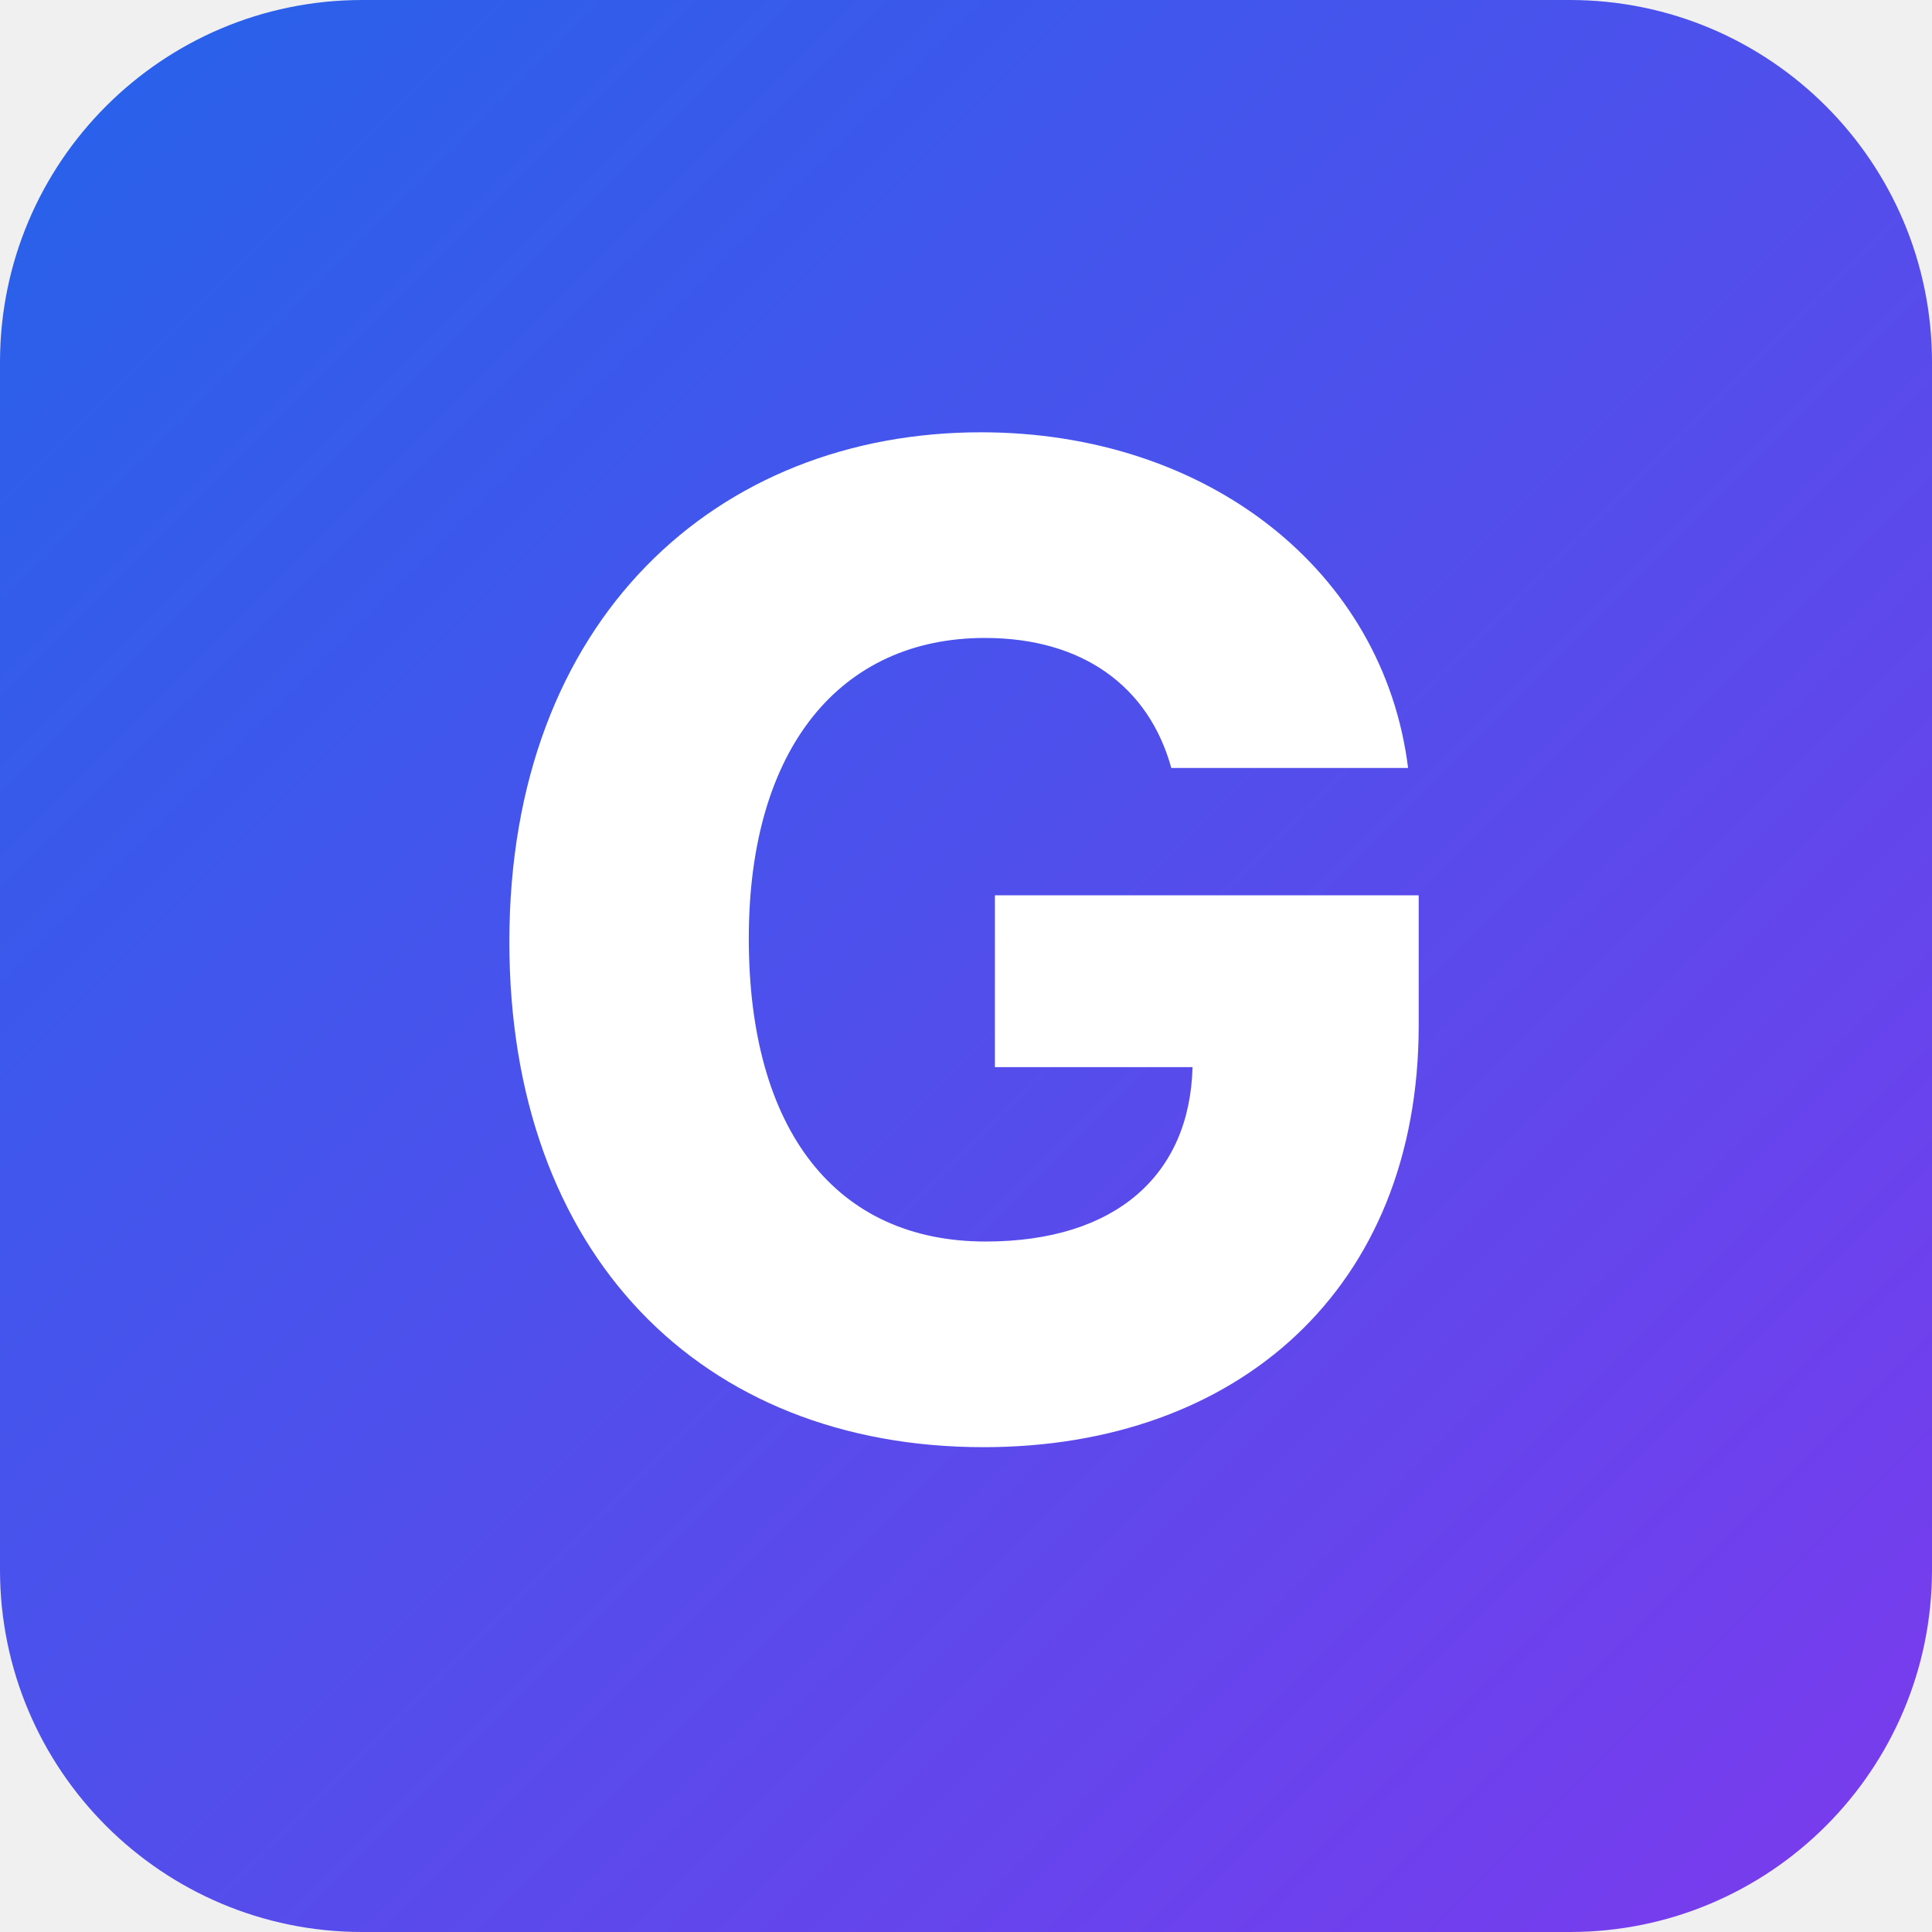
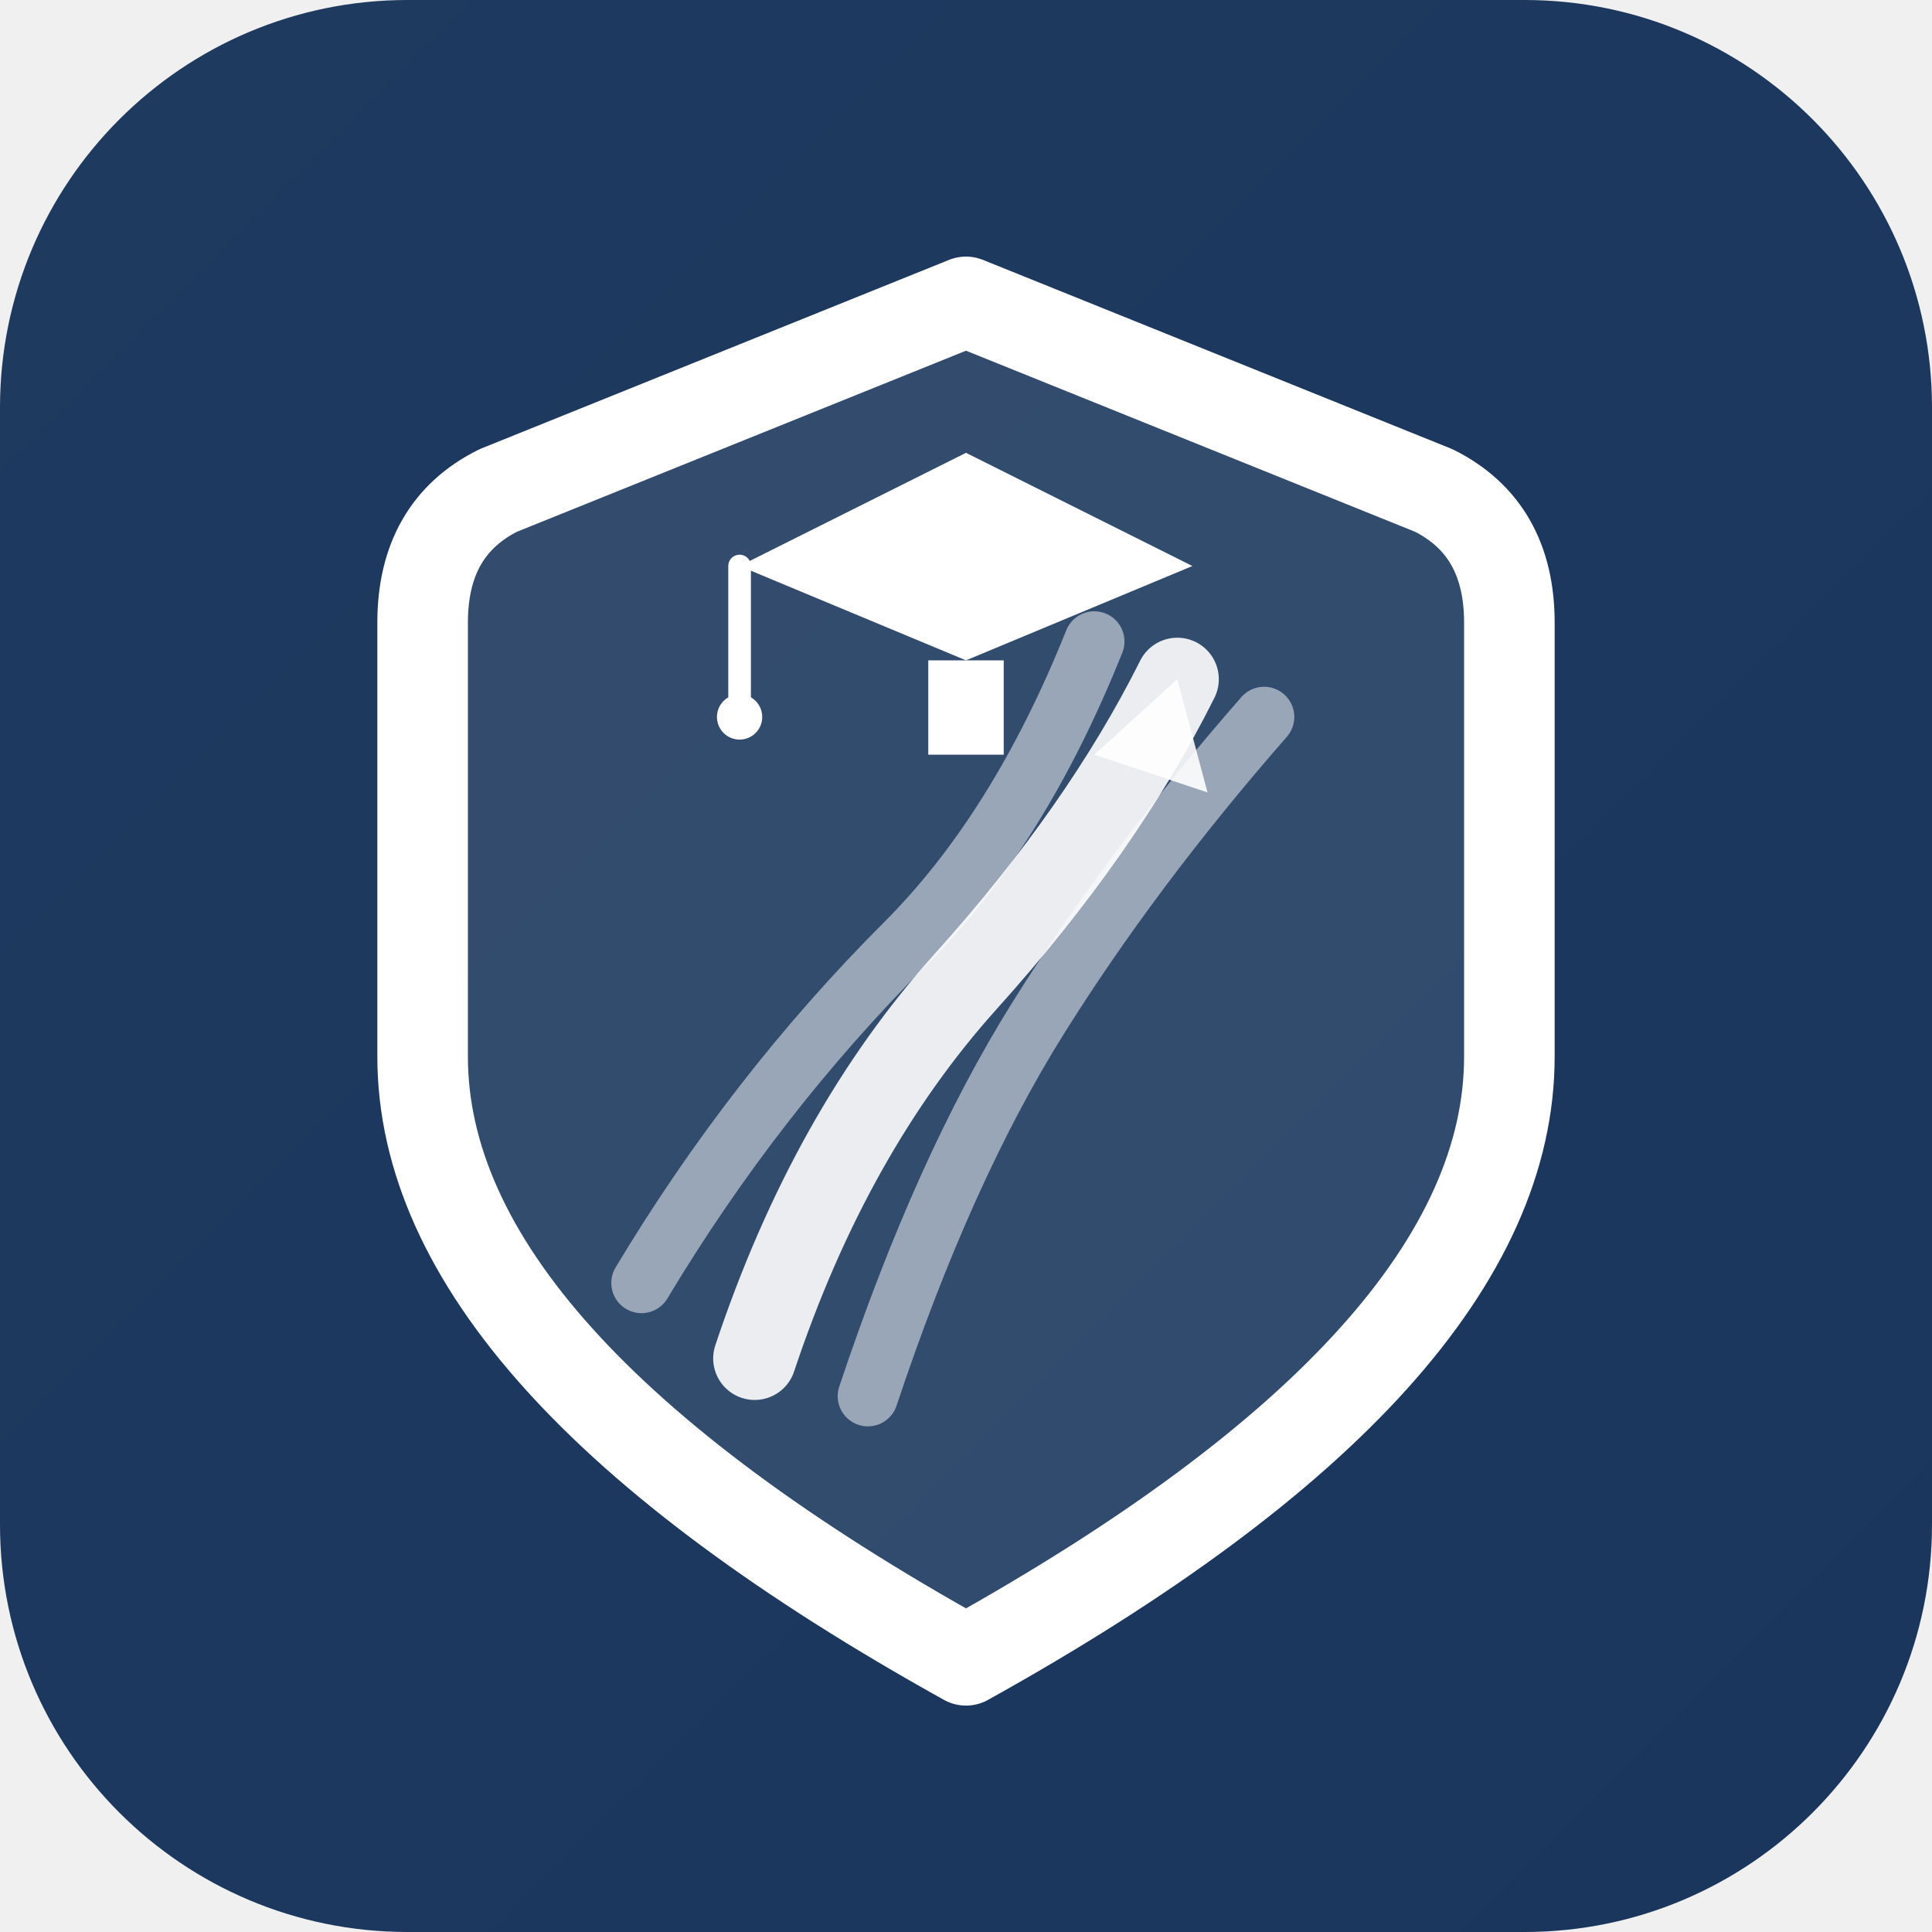
<svg xmlns="http://www.w3.org/2000/svg" viewBox="0 0 512 512">
  <defs>
    <linearGradient id="bg" x1="0%" y1="0%" x2="100%" y2="100%">
-       <stop offset="0%" style="stop-color:#2563eb" />
-       <stop offset="100%" style="stop-color:#7c3aed" />
+       <stop offset="0%" style="stop-color:#1e3a5f" />
+       <stop offset="100%" style="stop-color:#1a365d" />
    </linearGradient>
  </defs>
-   <rect width="512" height="512" rx="96" fill="url(#bg)" />
-   <text x="256" y="380" text-anchor="middle" font-family="Inter,system-ui,sans-serif" font-weight="800" font-size="360" fill="white">G</text>
+   <rect width="512" height="512" rx="108" fill="url(#bg)" />
+   <path d="M256 80 L380 130 Q400 140 400 165 L400 280 Q400 360 256 440 Q112 360 112 280 L112 165 Q112 140 132 130 Z" fill="none" stroke="white" stroke-width="24" stroke-linejoin="round" />
+   <path d="M256 80 L380 130 Q400 140 400 165 L400 280 Q400 360 256 440 Q112 360 112 280 L112 165 Q112 140 132 130 Z" fill="white" opacity="0.1" />
+   <path d="M200 360 Q220 300 256 260 Q292 220 312 180" fill="none" stroke="white" stroke-width="22" stroke-linecap="round" opacity="0.9" />
+   <path d="M170 340 Q200 290 240 250 Q270 220 290 170" fill="none" stroke="white" stroke-width="16" stroke-linecap="round" opacity="0.5" />
+   <path d="M230 370 Q250 310 275 270 Q300 230 335 190" fill="none" stroke="white" stroke-width="16" stroke-linecap="round" opacity="0.5" />
+   <polygon points="312,180 290,200 320,210" fill="white" opacity="0.9" />
+   <polygon points="256,120 196,150 256,175 316,150" fill="white" />
+   <rect x="246" y="175" width="20" height="25" fill="white" />
+   <line x1="196" y1="150" x2="196" y2="185" stroke="white" stroke-width="6" stroke-linecap="round" />
+   <circle cx="196" cy="190" r="6" fill="white" />
</svg>
